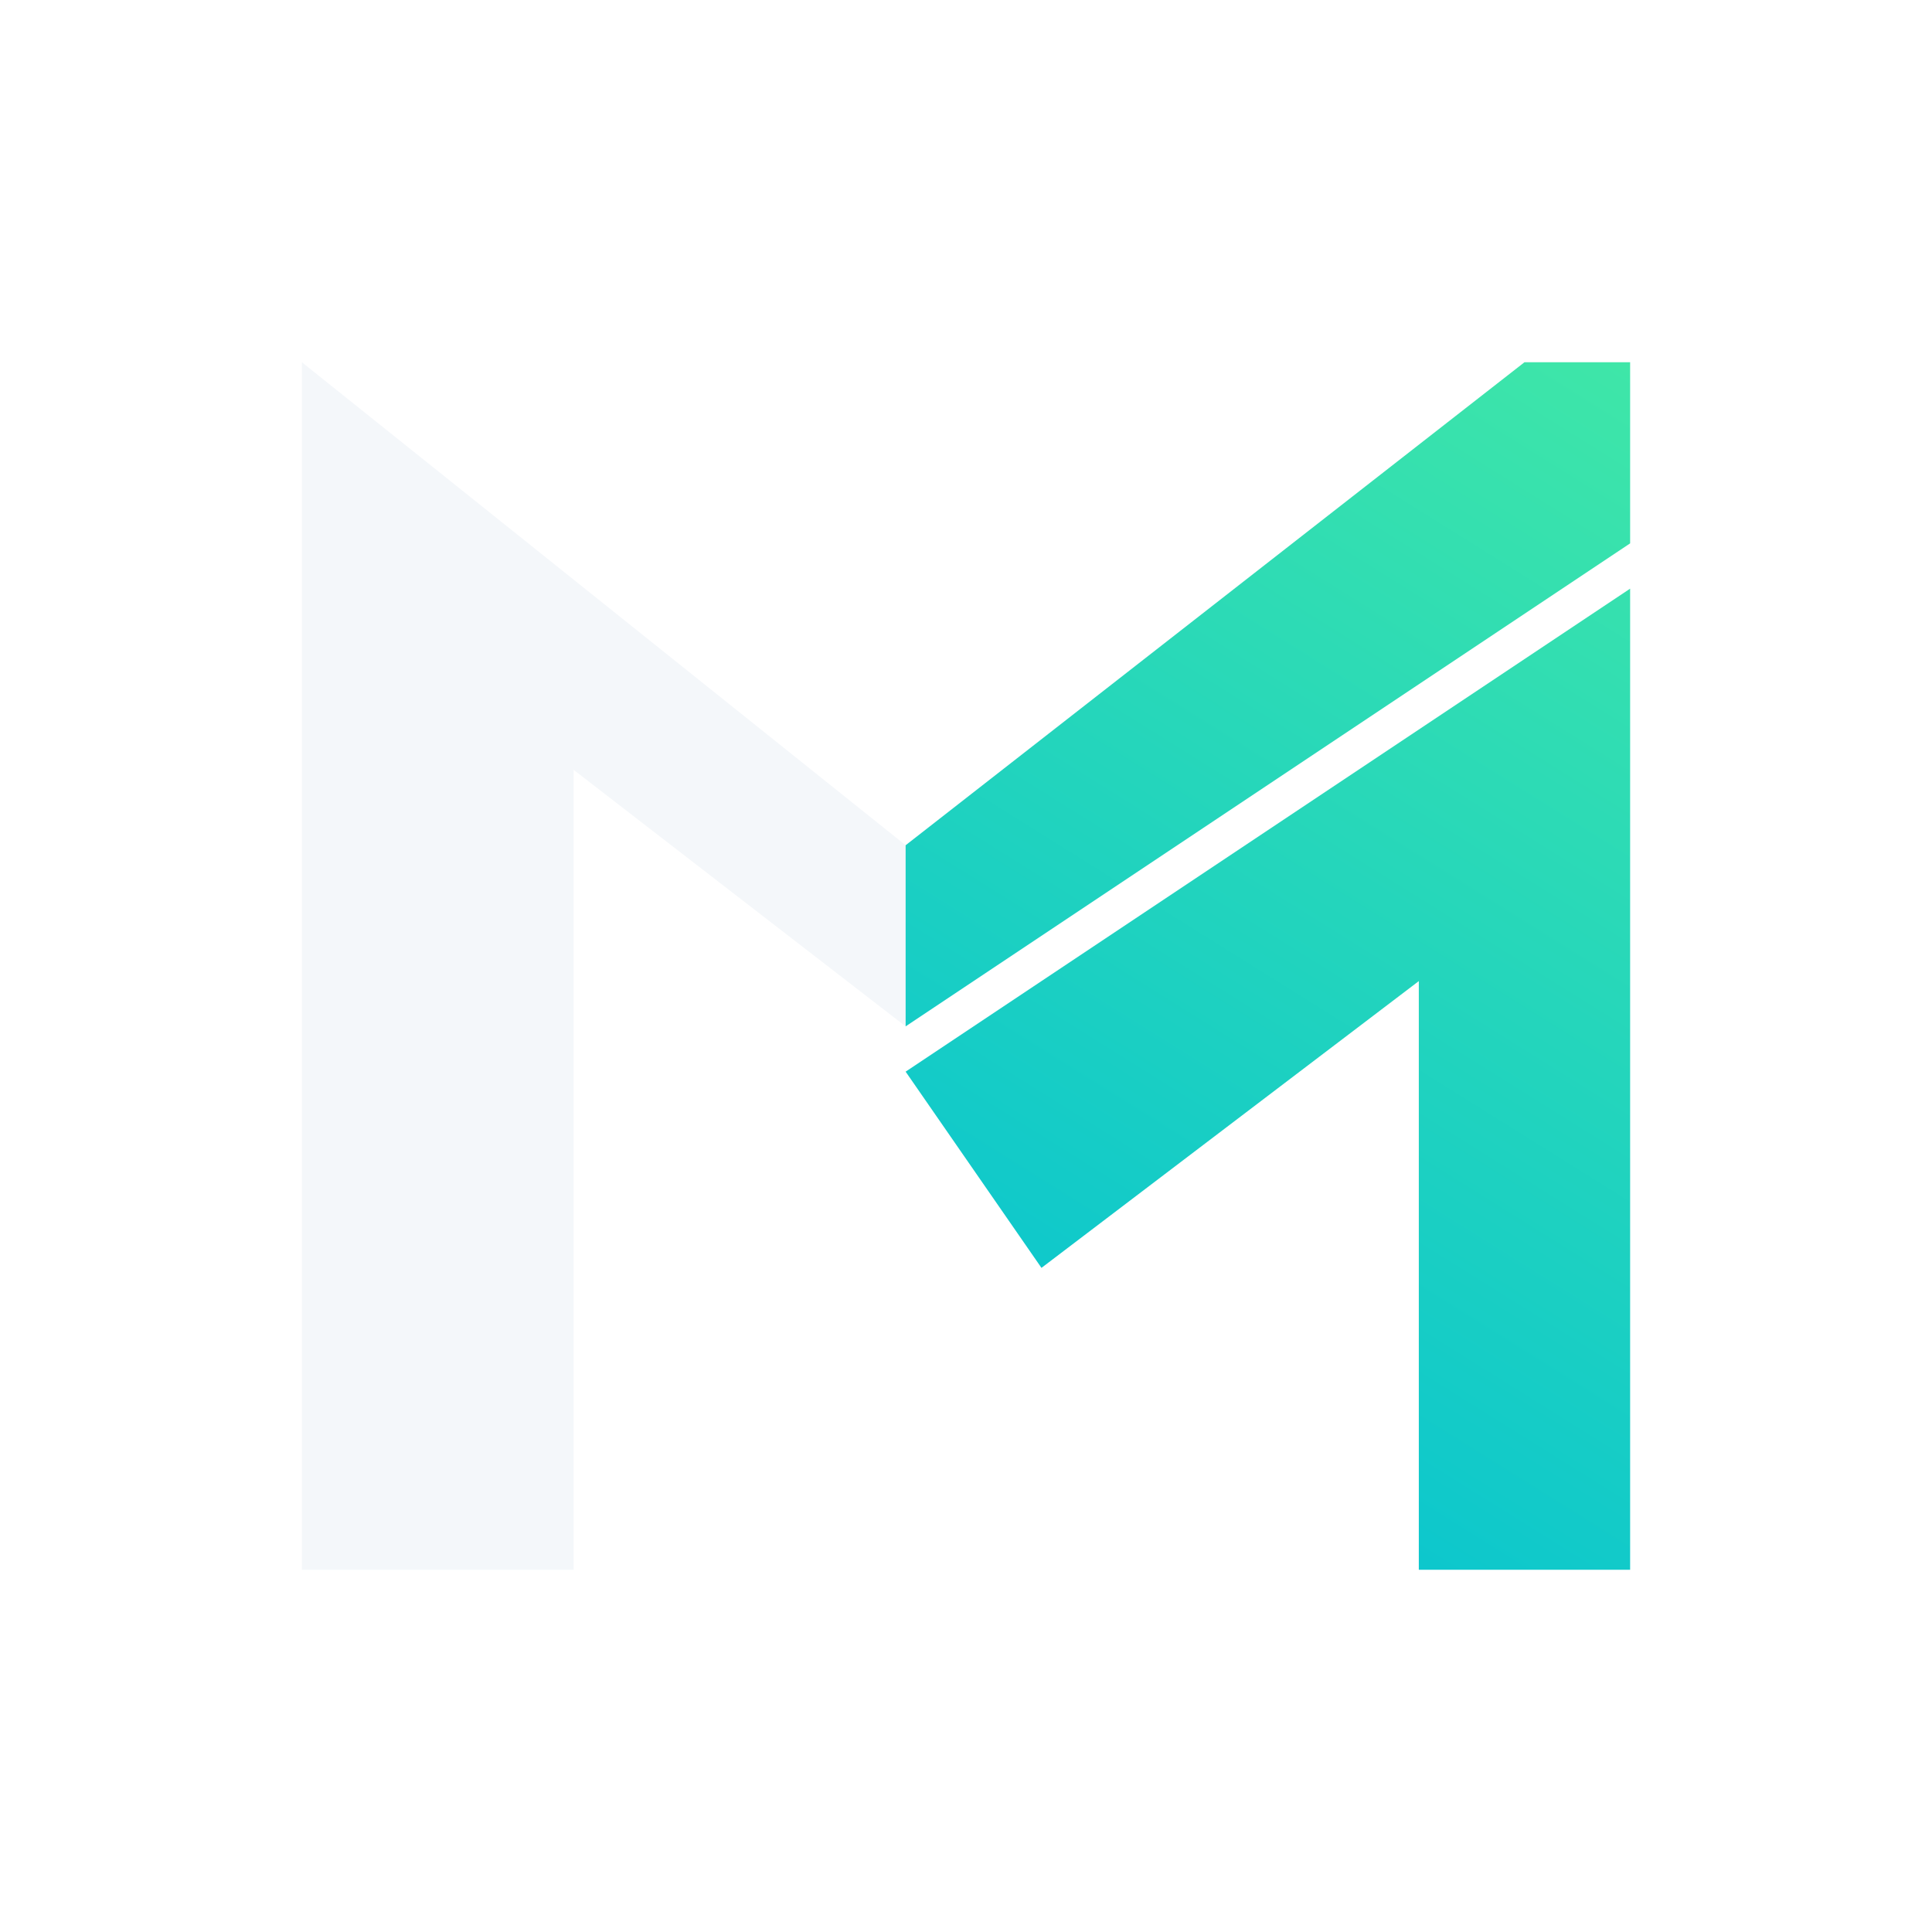
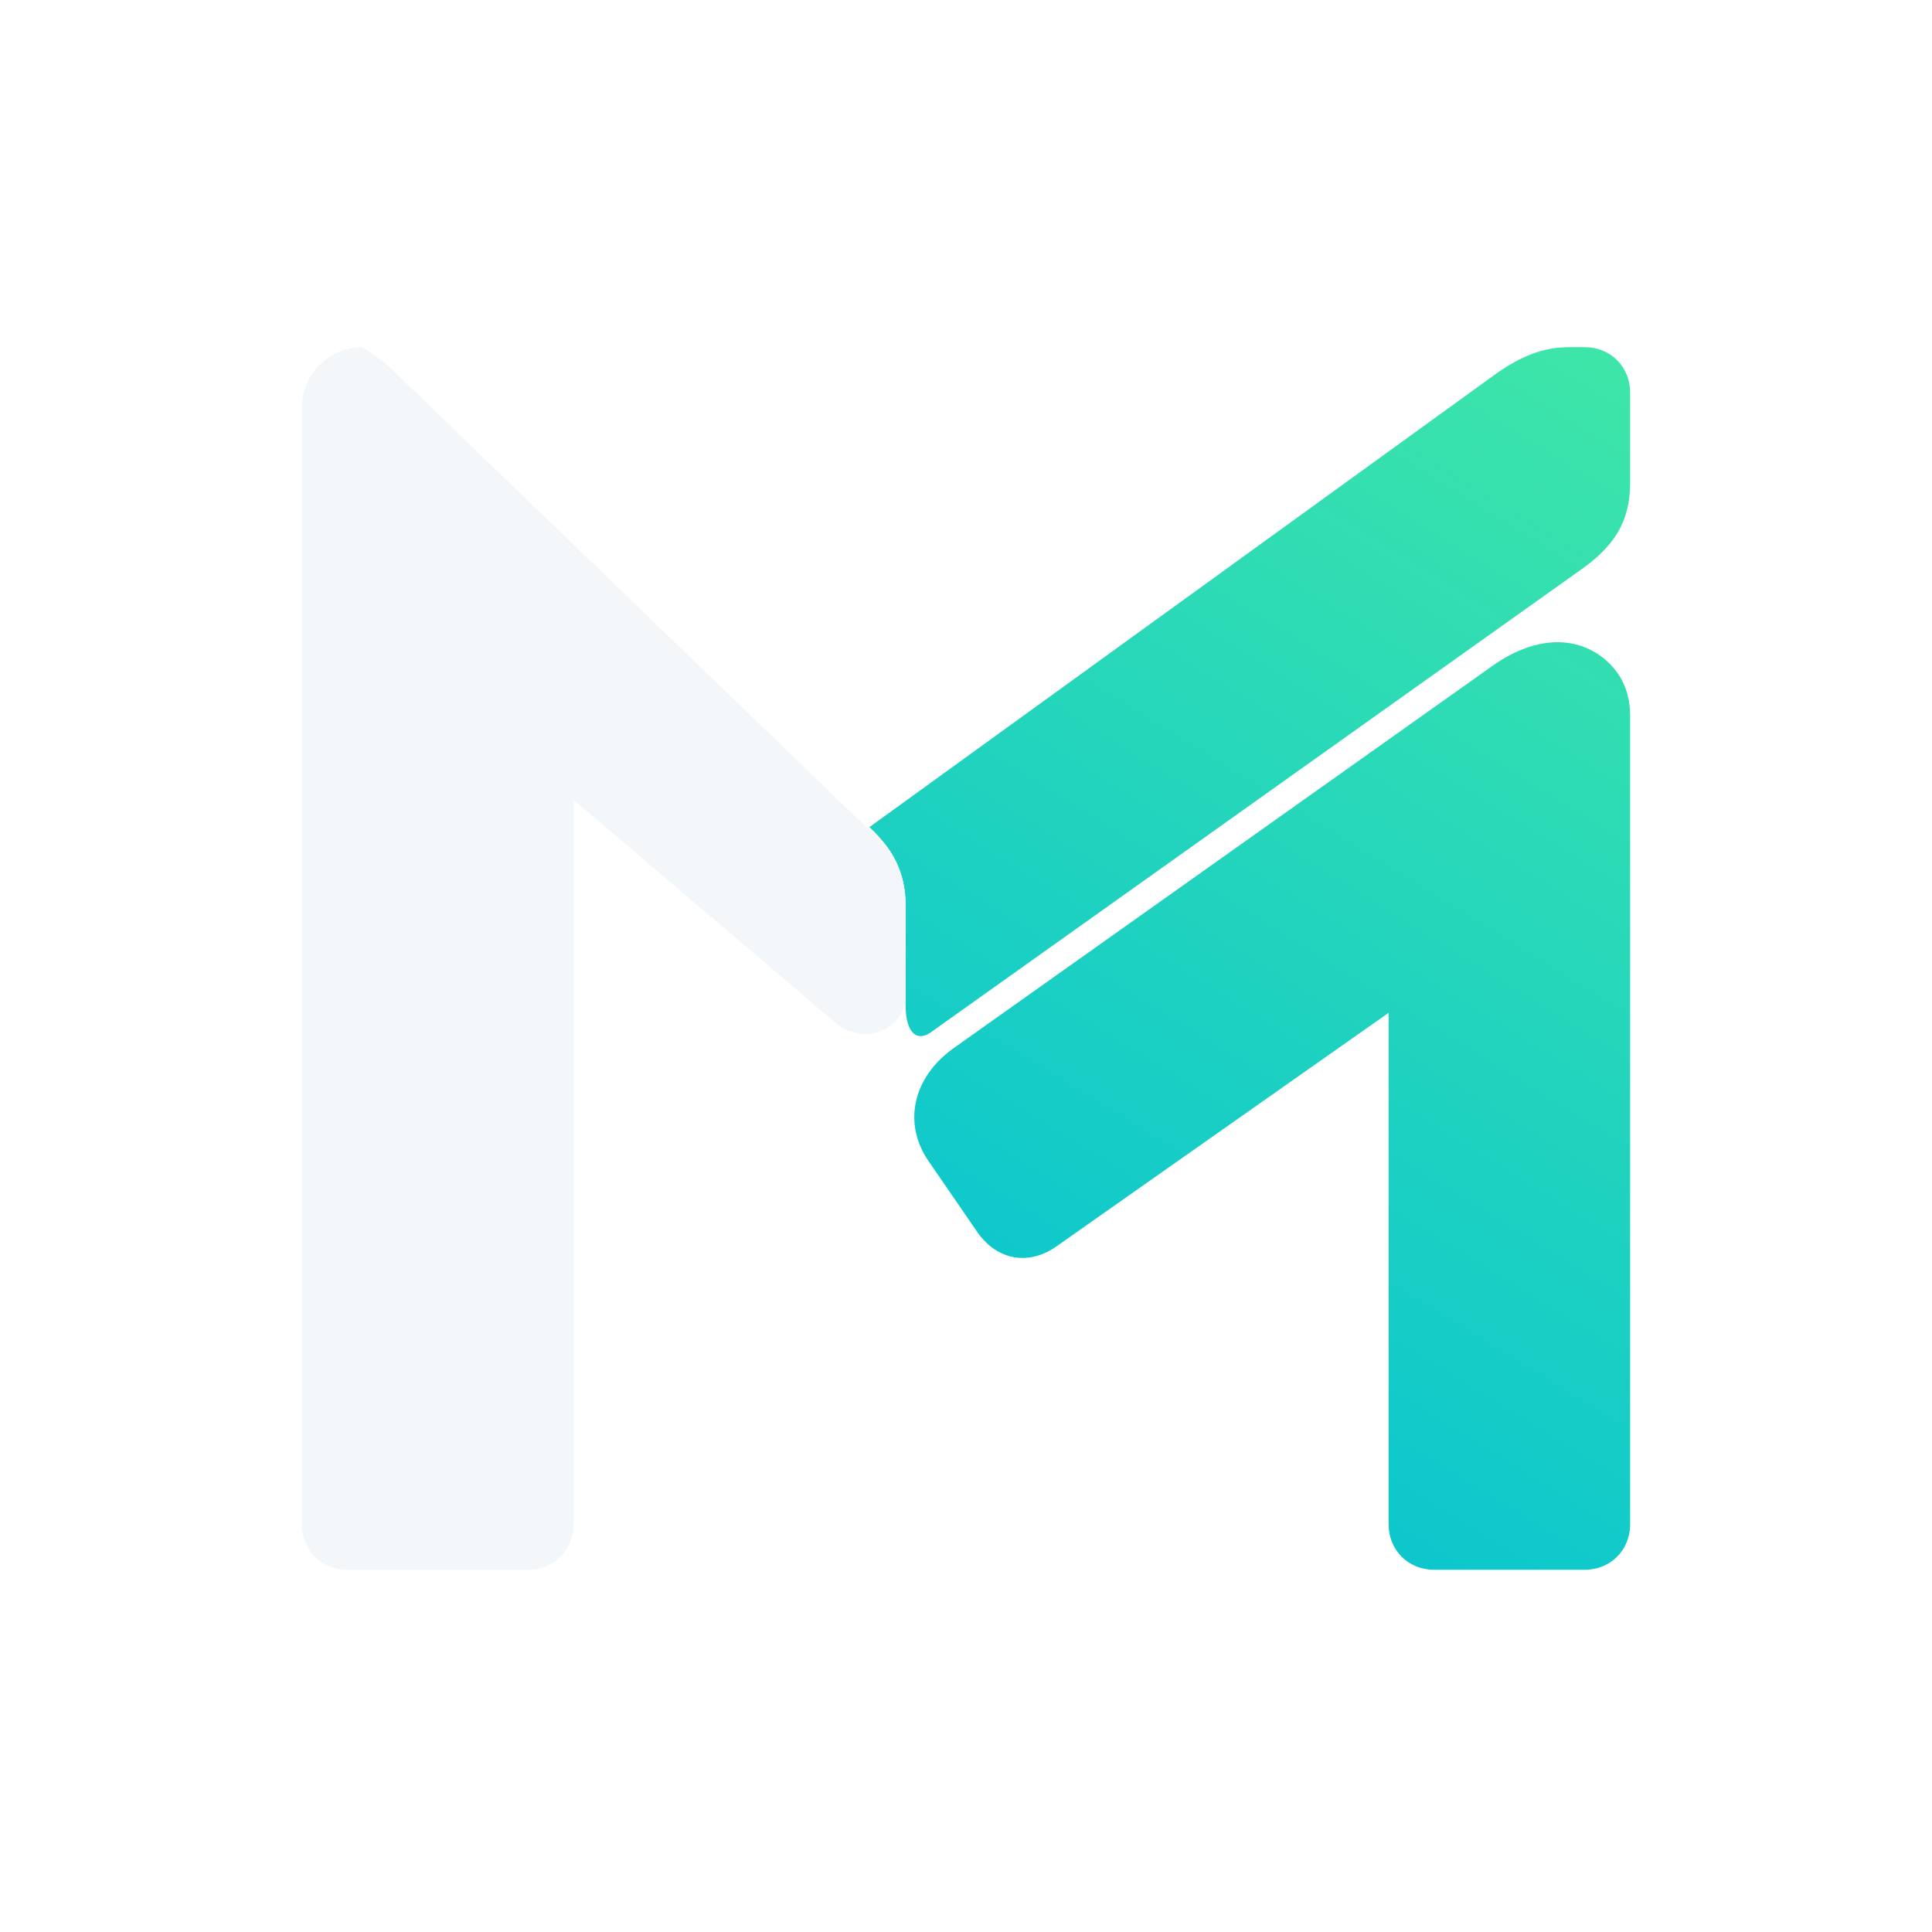
<svg xmlns="http://www.w3.org/2000/svg" viewBox="0 0 128 128" role="img" aria-labelledby="title desc">
  <defs>
-     <linearGradient id="m221-data" x1="58" y1="104" x2="108" y2="24" gradientUnits="userSpaceOnUse">
+     <linearGradient id="m221-data" x1="58" y1="104" x2="108" y2="23" gradientUnits="userSpaceOnUse">
      <stop offset="0" stop-color="#00BFD6" />
      <stop offset="1" stop-color="#3FE6A8" />
    </linearGradient>
  </defs>
-   <path d="M20 104V24L60 56V68L38 51V104Z" fill="#F4F7FA" />
-   <path d="M60 56L101 24H108V36L60 68Z" fill="url(#m221-data)" />
-   <path d="M60 71L108 39V104H94V65L69 84Z" fill="url(#m221-data)" />
+   <path d="M57.6 54.8L99.2 24.7C100.8 23.6 102.2 23 104 23H105C106.7 23 108 24.3 108 26V32C108 34.6 106.9 36.2 104.8 37.7L61.8 68.3C60.8 69.1 60 68.5 60 66.6V60C60 57.7 59.1 56.2 57.6 54.8Z" fill="url(#m221-data)" />
+   <path d="M63.1 69.5L98.9 44.1C101.6 42.2 104.2 42.1 106.1 43.5C107.3 44.4 108 45.7 108 47.4V101C108 102.7 106.7 104 105 104H95C93.3 104 92 102.7 92 101V67.1L70.1 82.5C68.2 83.9 66.1 83.5 64.8 81.7L61.5 76.9C59.8 74.4 60.5 71.4 63.1 69.5Z" fill="url(#m221-data)" />
+   <path d="M24 23C21.8 23 20 24.8 20 27V101C20 102.7 21.3 104 23 104H35C36.7 104 38 102.7 38 101V53L55.4 67.8C57.1 69.2 59.6 68.4 60 66.3V60C60 57.7 59 56.2 57.4 54.8L26.2 24.7C25.5 24 24.8 23.5 24 23Z" fill="#F4F7FA" />
</svg>
